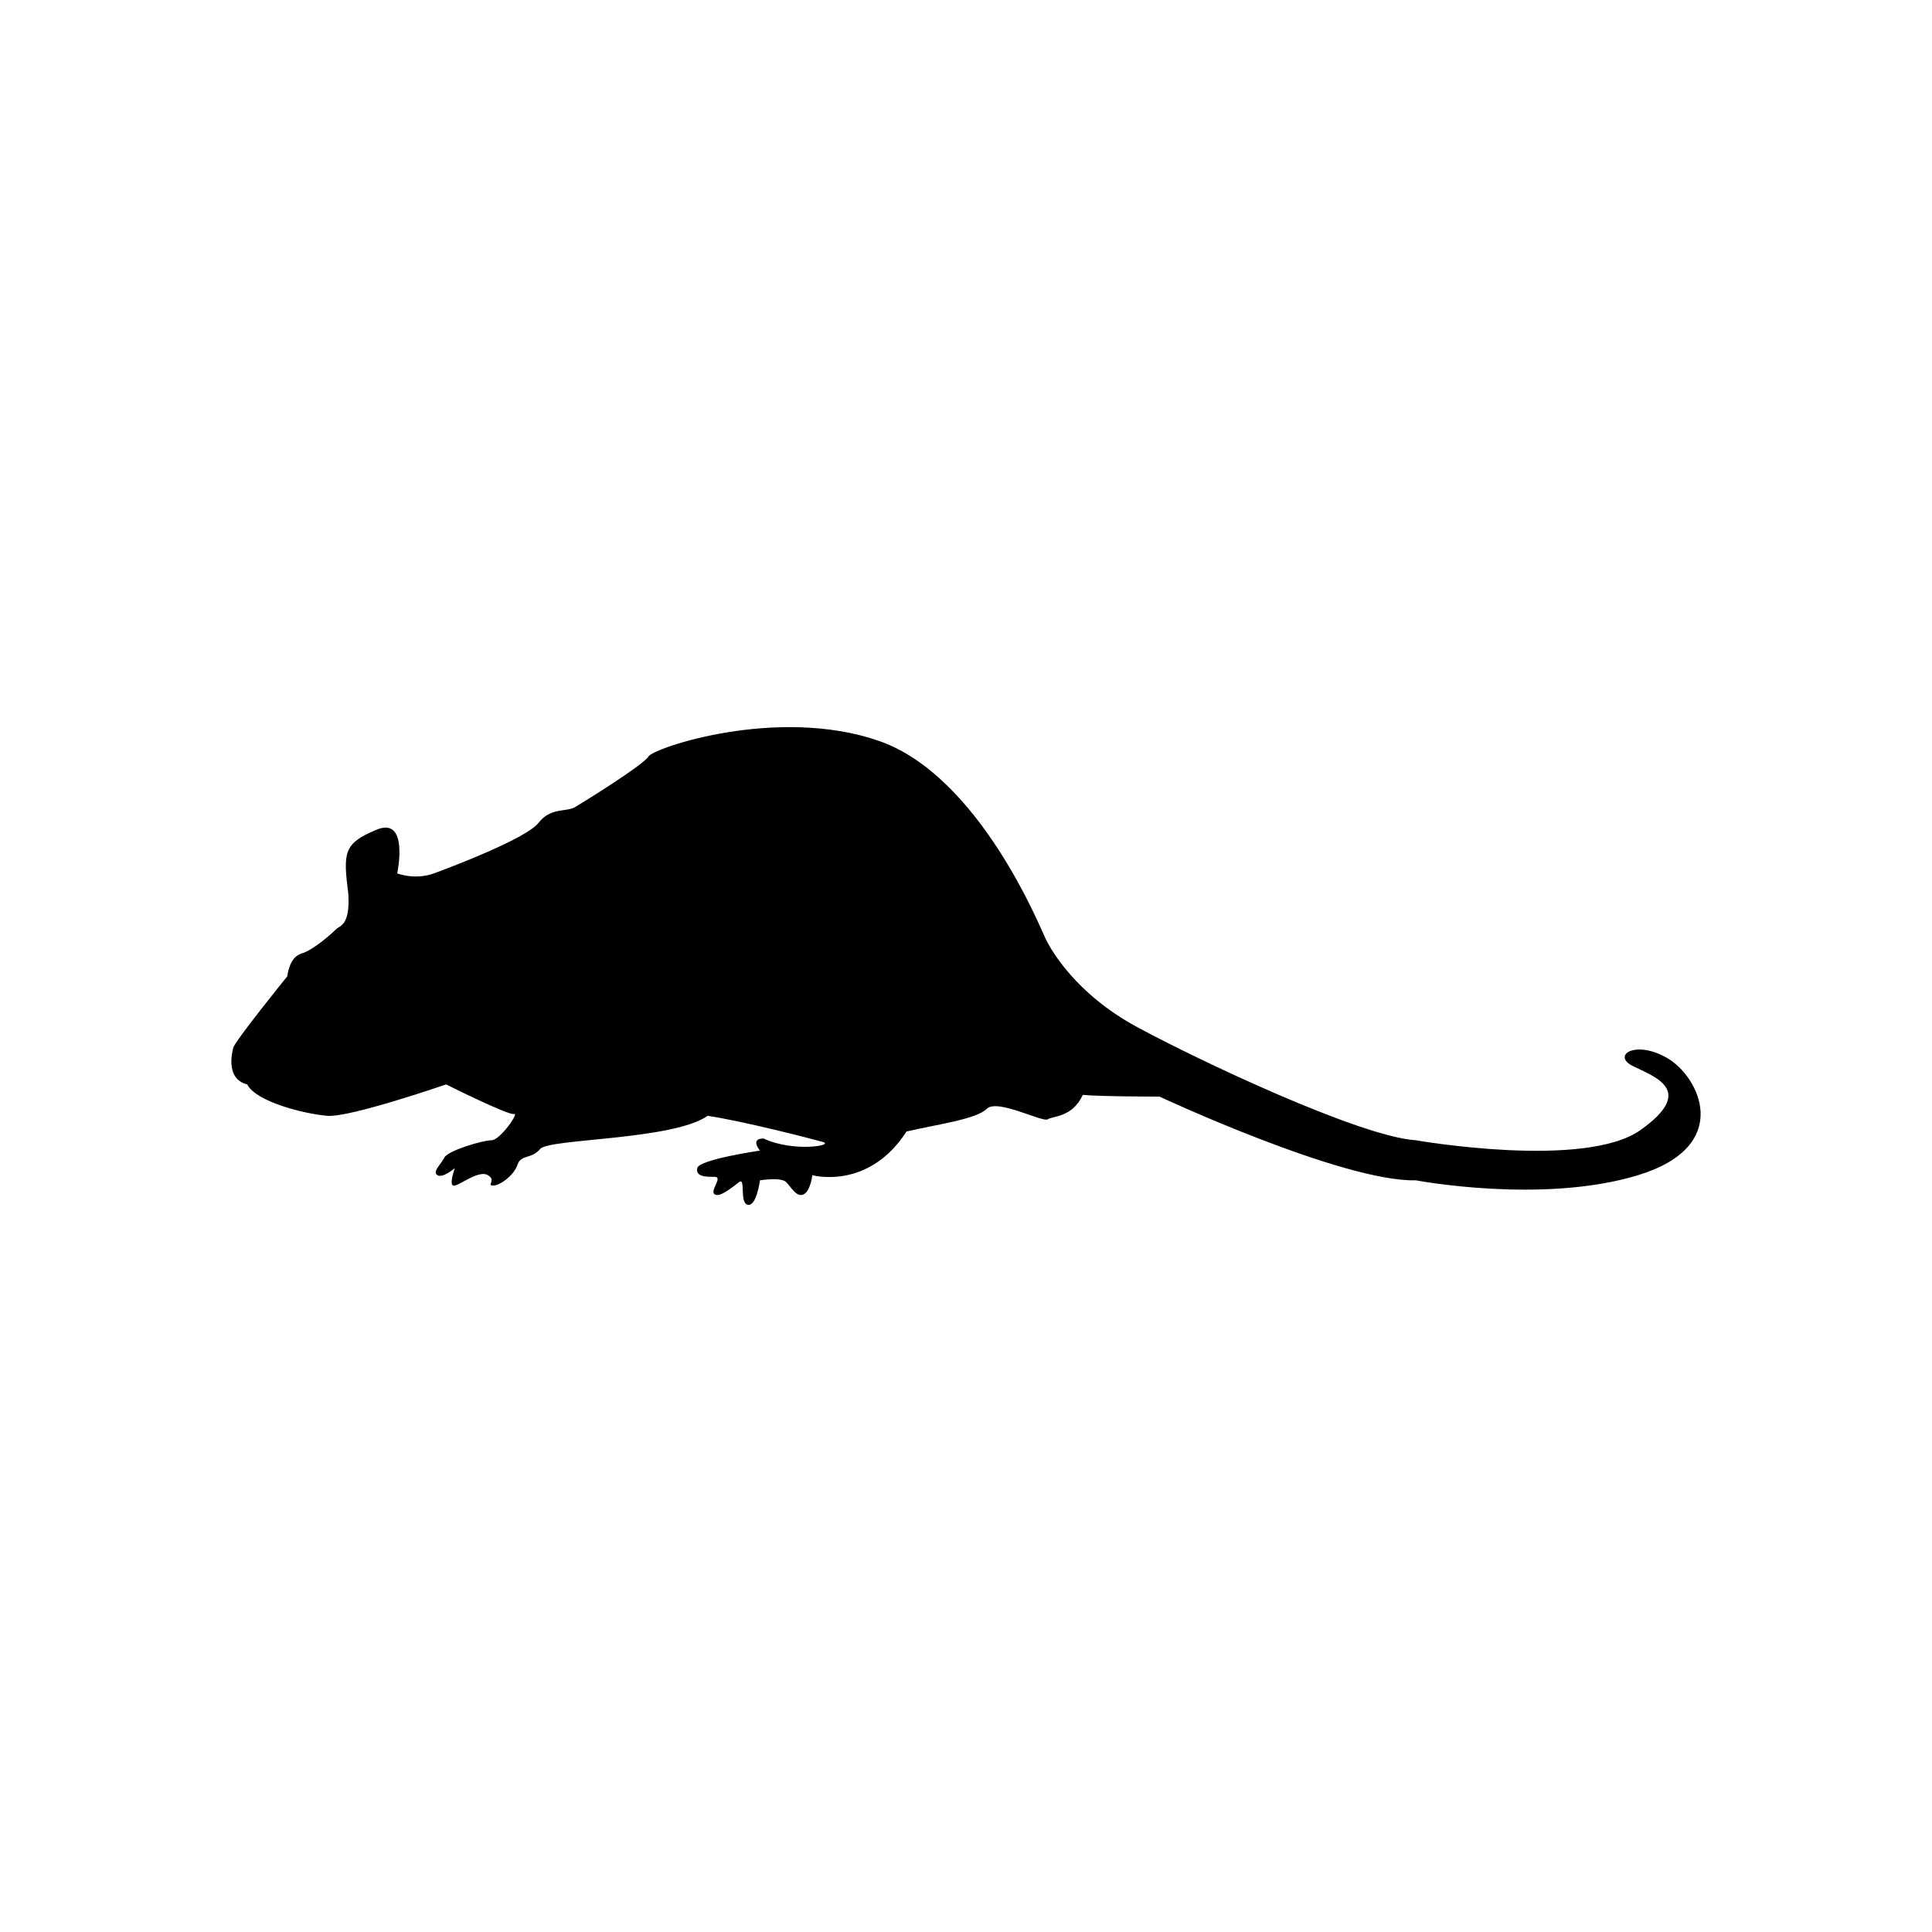
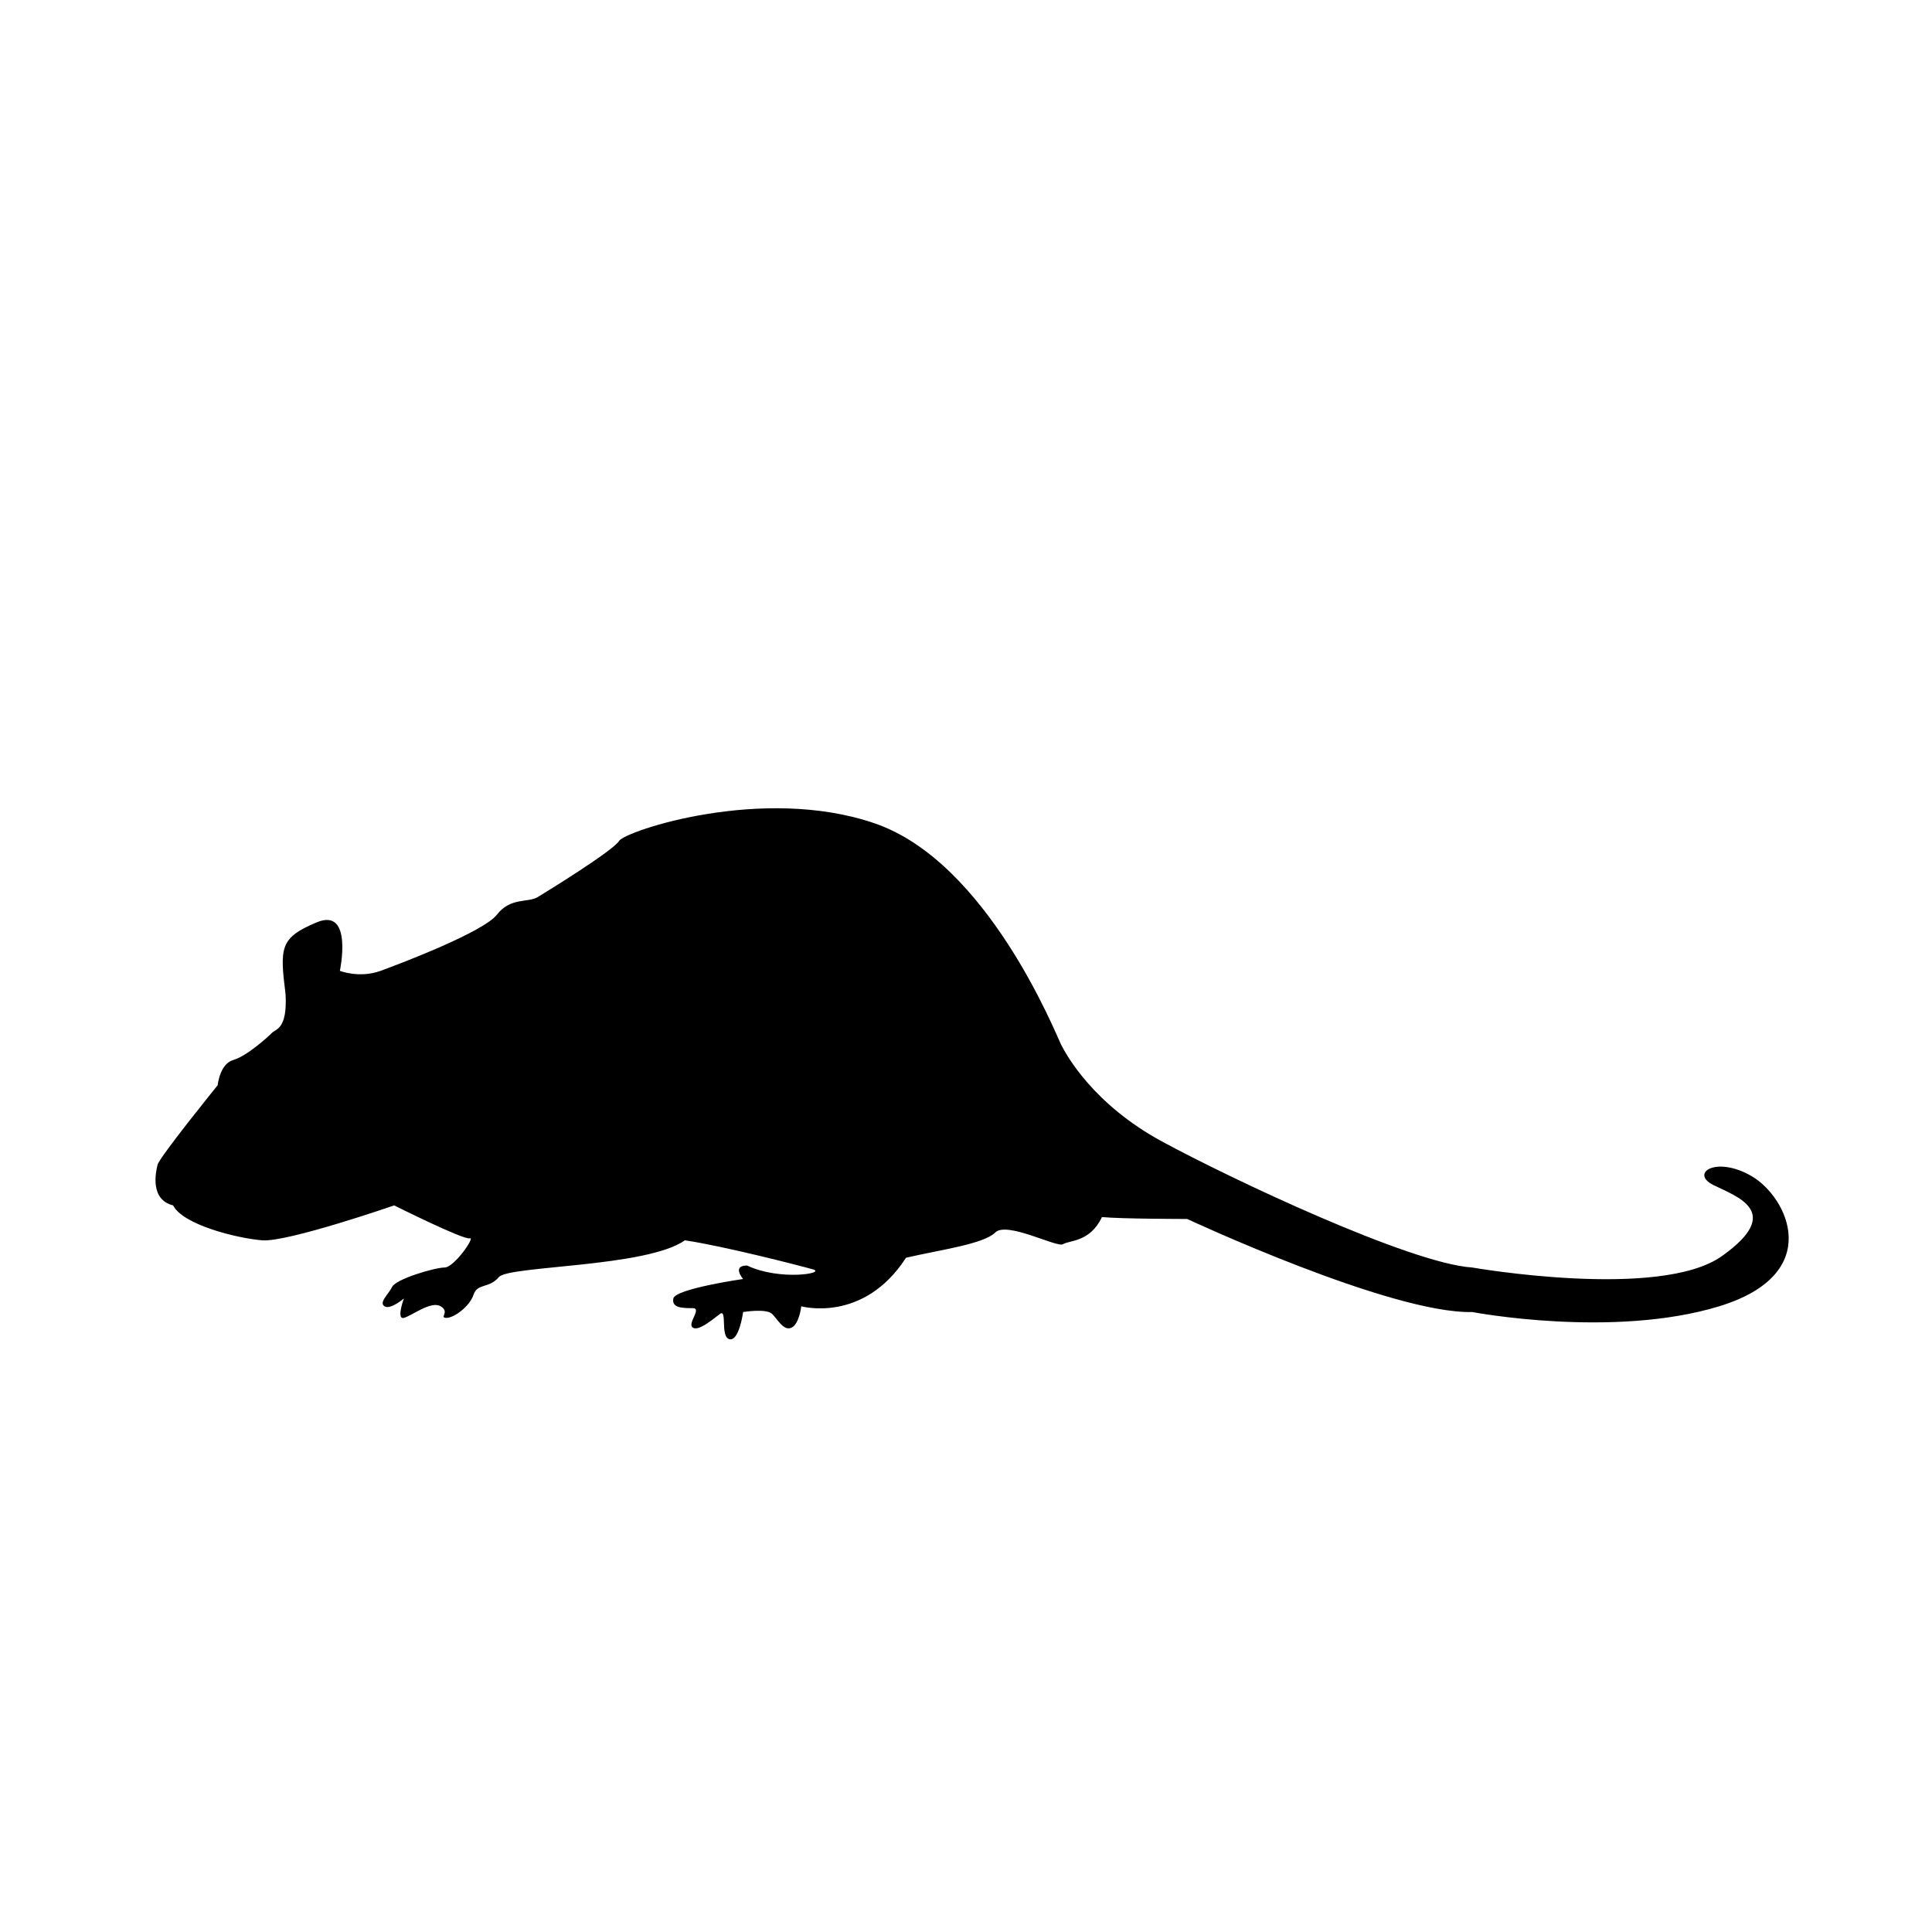
- <svg xmlns="http://www.w3.org/2000/svg" width="16" height="16" viewBox="0 0 2112 2112">
-   <path fill-rule="evenodd" fill="rgb(0%, 0%, 0%)" fill-opacity="1" d="M 1547.852 1290.293 C 1467.719 1292.242 1267.5 1198.77 1267.5 1198.77 C 1267.5 1198.762 1202.641 1198.77 1183.68 1196.895 C 1172.172 1221.719 1151.18 1219.777 1145.43 1223.562 C 1139.789 1227.379 1090.129 1200.68 1078.691 1212.125 C 1067.289 1223.559 1023.461 1229.328 991.008 1236.91 C 949.078 1301.773 887.996 1284.66 887.996 1284.66 C 887.996 1284.652 886.125 1301.777 878.574 1305.598 C 870.922 1309.414 865.078 1297.961 859.406 1292.25 C 853.746 1286.473 830.793 1290.305 830.793 1290.305 C 830.793 1290.293 827.027 1318.953 817.492 1317.043 C 807.945 1315.121 815.512 1286.484 807.945 1292.25 C 800.324 1297.953 786.898 1309.418 781.258 1305.598 C 775.496 1301.773 790.789 1286.484 781.258 1286.484 C 771.727 1286.473 760.285 1286.484 762.195 1276.984 C 764.051 1267.414 830.793 1257.816 830.793 1257.816 C 830.793 1257.812 819.387 1244.57 834.684 1244.57 C 867.066 1259.824 912.758 1252.156 899.512 1248.355 C 886.125 1244.566 811.73 1225.438 773.586 1219.777 C 735.461 1246.508 600.172 1244.57 590.57 1255.941 C 581.023 1267.414 569.594 1261.707 565.738 1273.148 C 562.031 1284.652 546.676 1296.035 539.113 1296.035 C 531.453 1296.023 542.898 1290.305 533.363 1284.66 C 523.902 1278.895 504.75 1294.16 497.199 1296.035 C 489.469 1297.953 497.199 1276.984 497.199 1276.984 C 497.199 1276.984 483.777 1288.395 478.137 1284.66 C 472.371 1280.766 481.902 1273.148 485.688 1265.512 C 489.469 1257.812 527.668 1246.516 537.203 1246.516 C 546.684 1246.508 567.727 1215.973 562.031 1217.812 C 556.281 1219.77 487.664 1185.438 487.664 1185.438 C 487.672 1185.43 382.805 1221.723 357.977 1219.777 C 333.145 1217.809 279.789 1204.5 270.262 1185.438 C 247.344 1179.742 253.086 1153.039 254.961 1145.418 C 256.945 1137.793 314.082 1067.23 314.082 1067.23 C 314.082 1067.23 316.062 1046.23 329.434 1042.43 C 342.746 1038.641 363.719 1019.578 367.504 1015.691 C 371.289 1011.93 382.805 1011.941 380.816 977.629 C 375.129 931.859 375.129 922.281 411.395 907.109 C 447.633 891.809 434.242 954.75 434.242 954.75 C 434.242 954.75 453.309 962.371 474.352 954.75 C 495.219 947.109 575.344 916.602 588.77 899.43 C 602.082 882.281 619.238 887.961 628.695 882.281 C 638.23 876.551 703.074 836.512 708.824 827.02 C 714.52 817.41 849.871 771.68 960.484 809.809 C 1071.051 847.949 1137.789 1015.691 1143.449 1027.172 C 1149.199 1038.641 1175.93 1086.32 1242.672 1122.535 C 1309.488 1158.805 1486.781 1242.629 1547.84 1246.516 C 1547.852 1246.508 1732.52 1278.824 1793.57 1235.164 C 1854.672 1191.594 1808.148 1176.965 1784.93 1165.352 C 1761.66 1153.719 1787.75 1136.324 1822.641 1156.684 C 1857.621 1176.961 1895.391 1252.637 1790.699 1284.66 C 1686 1316.598 1547.84 1290.305 1547.852 1290.293 " />
+ <svg xmlns="http://www.w3.org/2000/svg" width="16" height="16" viewBox="100 0 1900 1900">
+   <path d="M1547.852 1290.293c-80.133 1.95-280.352-91.523-280.352-91.523 0-.008-64.86 0-83.82-1.875-11.508 24.824-32.5 22.882-38.25 26.668-5.64 3.816-55.301-22.883-66.739-11.438-11.402 11.434-55.23 17.203-87.683 24.785-41.93 64.863-103.012 47.75-103.012 47.75 0-.008-1.871 17.117-9.422 20.938-7.652 3.816-13.496-7.637-19.168-13.348-5.66-5.777-28.613-1.945-28.613-1.945 0-.012-3.766 28.648-13.3 26.738-9.548-1.922-1.981-30.559-9.548-24.793-7.62 5.703-21.047 17.168-26.687 13.348-5.762-3.825 9.531-19.114 0-19.114-9.531-.011-20.973 0-19.063-9.5 1.856-9.57 68.598-19.168 68.598-19.168 0-.004-11.406-13.246 3.89-13.246 32.383 15.254 78.075 7.586 64.829 3.785-13.387-3.789-87.782-22.918-125.926-28.578-38.125 26.73-173.414 24.793-183.016 36.164-9.547 11.473-20.976 5.766-24.832 17.207-3.707 11.504-19.062 22.887-26.625 22.887-7.66-.012 3.785-5.73-5.75-11.375-9.46-5.765-28.613 9.5-36.164 11.375-7.73 1.918 0-19.05 0-19.05s-13.422 11.41-19.062 7.675c-5.766-3.894 3.765-11.512 7.55-19.148 3.782-7.7 41.981-18.996 51.516-18.996 9.48-.008 30.524-30.543 24.828-28.704-5.75 1.958-74.367-32.374-74.367-32.374.008-.008-104.86 36.285-129.687 34.34-24.832-1.97-78.188-15.278-87.715-34.34-22.918-5.696-17.176-32.399-15.301-40.02 1.984-7.625 59.121-78.188 59.121-78.188s1.98-21 15.352-24.8c13.312-3.79 34.285-22.852 38.07-26.739 3.785-3.761 15.3-3.75 13.312-38.062-5.687-45.77-5.687-55.348 30.579-70.52 36.238-15.3 22.847 47.641 22.847 47.641s19.067 7.621 40.11 0c20.867-7.64 100.992-38.148 114.418-55.32 13.312-17.149 30.468-11.47 39.925-17.149 9.535-5.73 74.38-45.77 80.13-55.261 5.695-9.61 141.046-55.34 251.66-17.211 110.566 38.14 177.304 205.882 182.964 217.363 5.75 11.469 32.48 59.148 99.223 95.363 66.816 36.27 244.11 120.094 305.168 123.98.012-.007 184.68 32.31 245.73-11.35 61.102-43.571 14.578-58.2-8.64-69.813-23.27-11.633 2.82-29.028 37.71-8.668 34.981 20.277 72.75 95.953-31.94 127.976-104.7 31.938-242.86 5.645-242.848 5.633" />
</svg>
